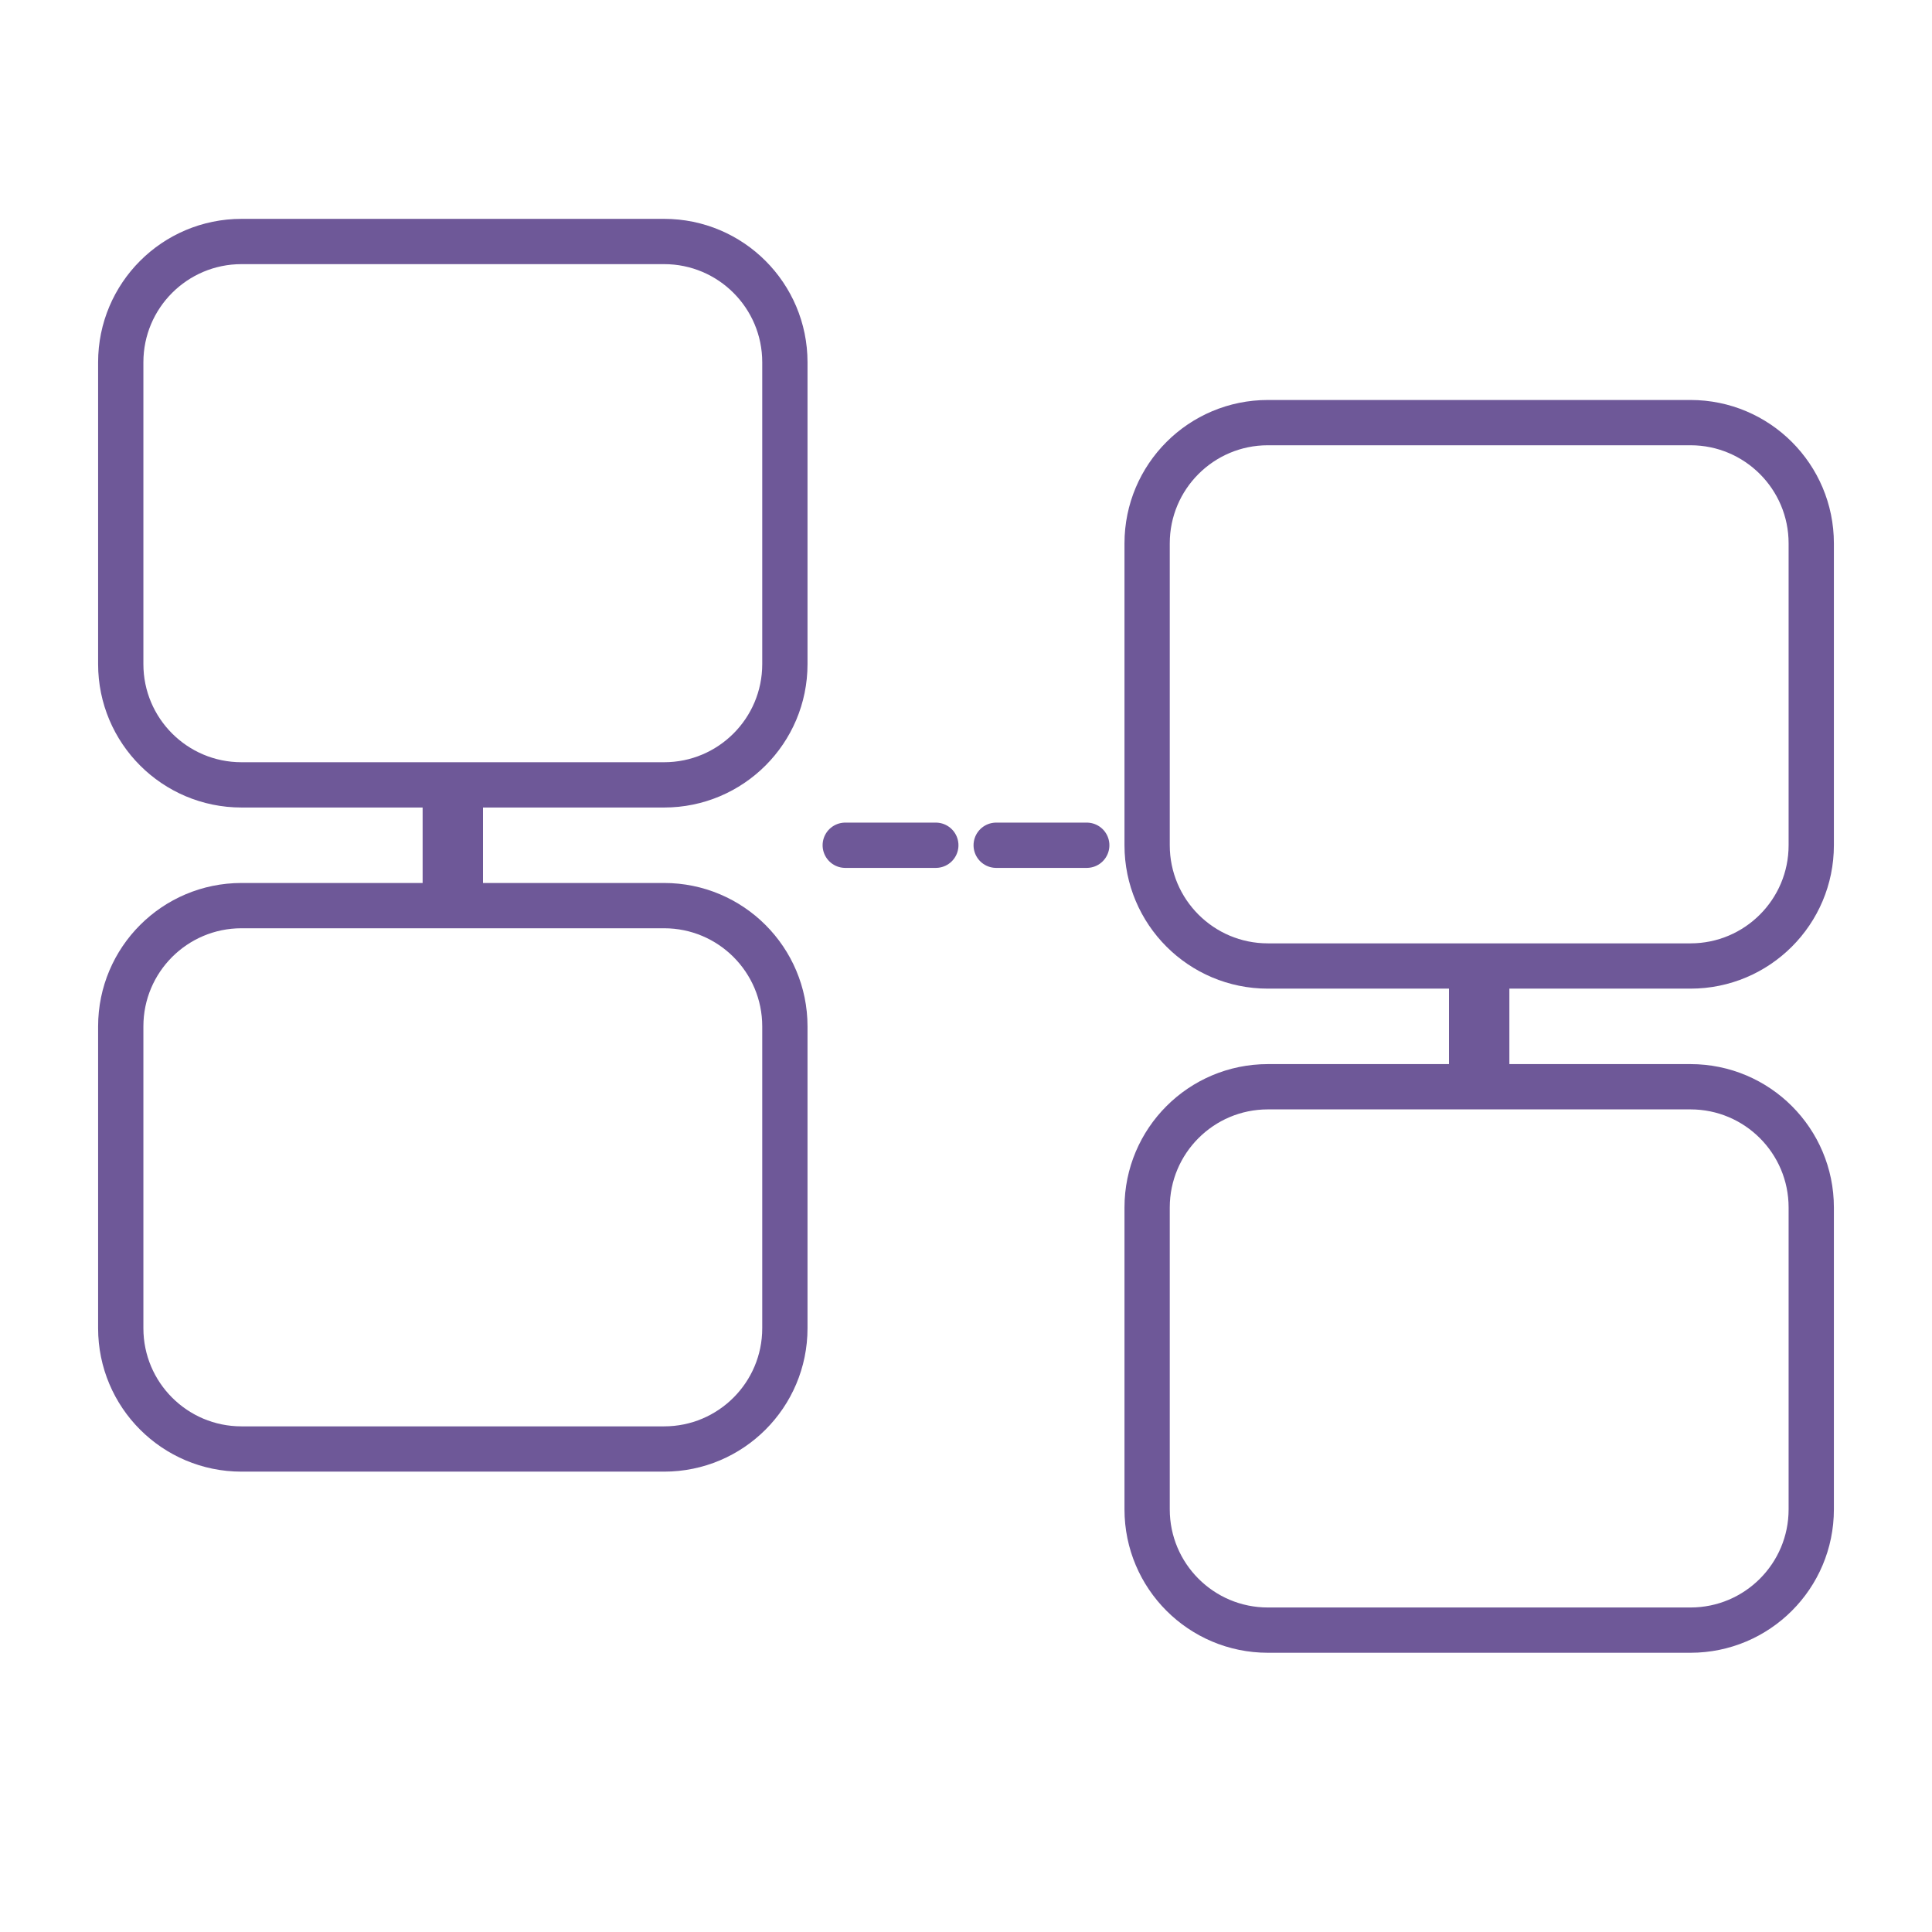
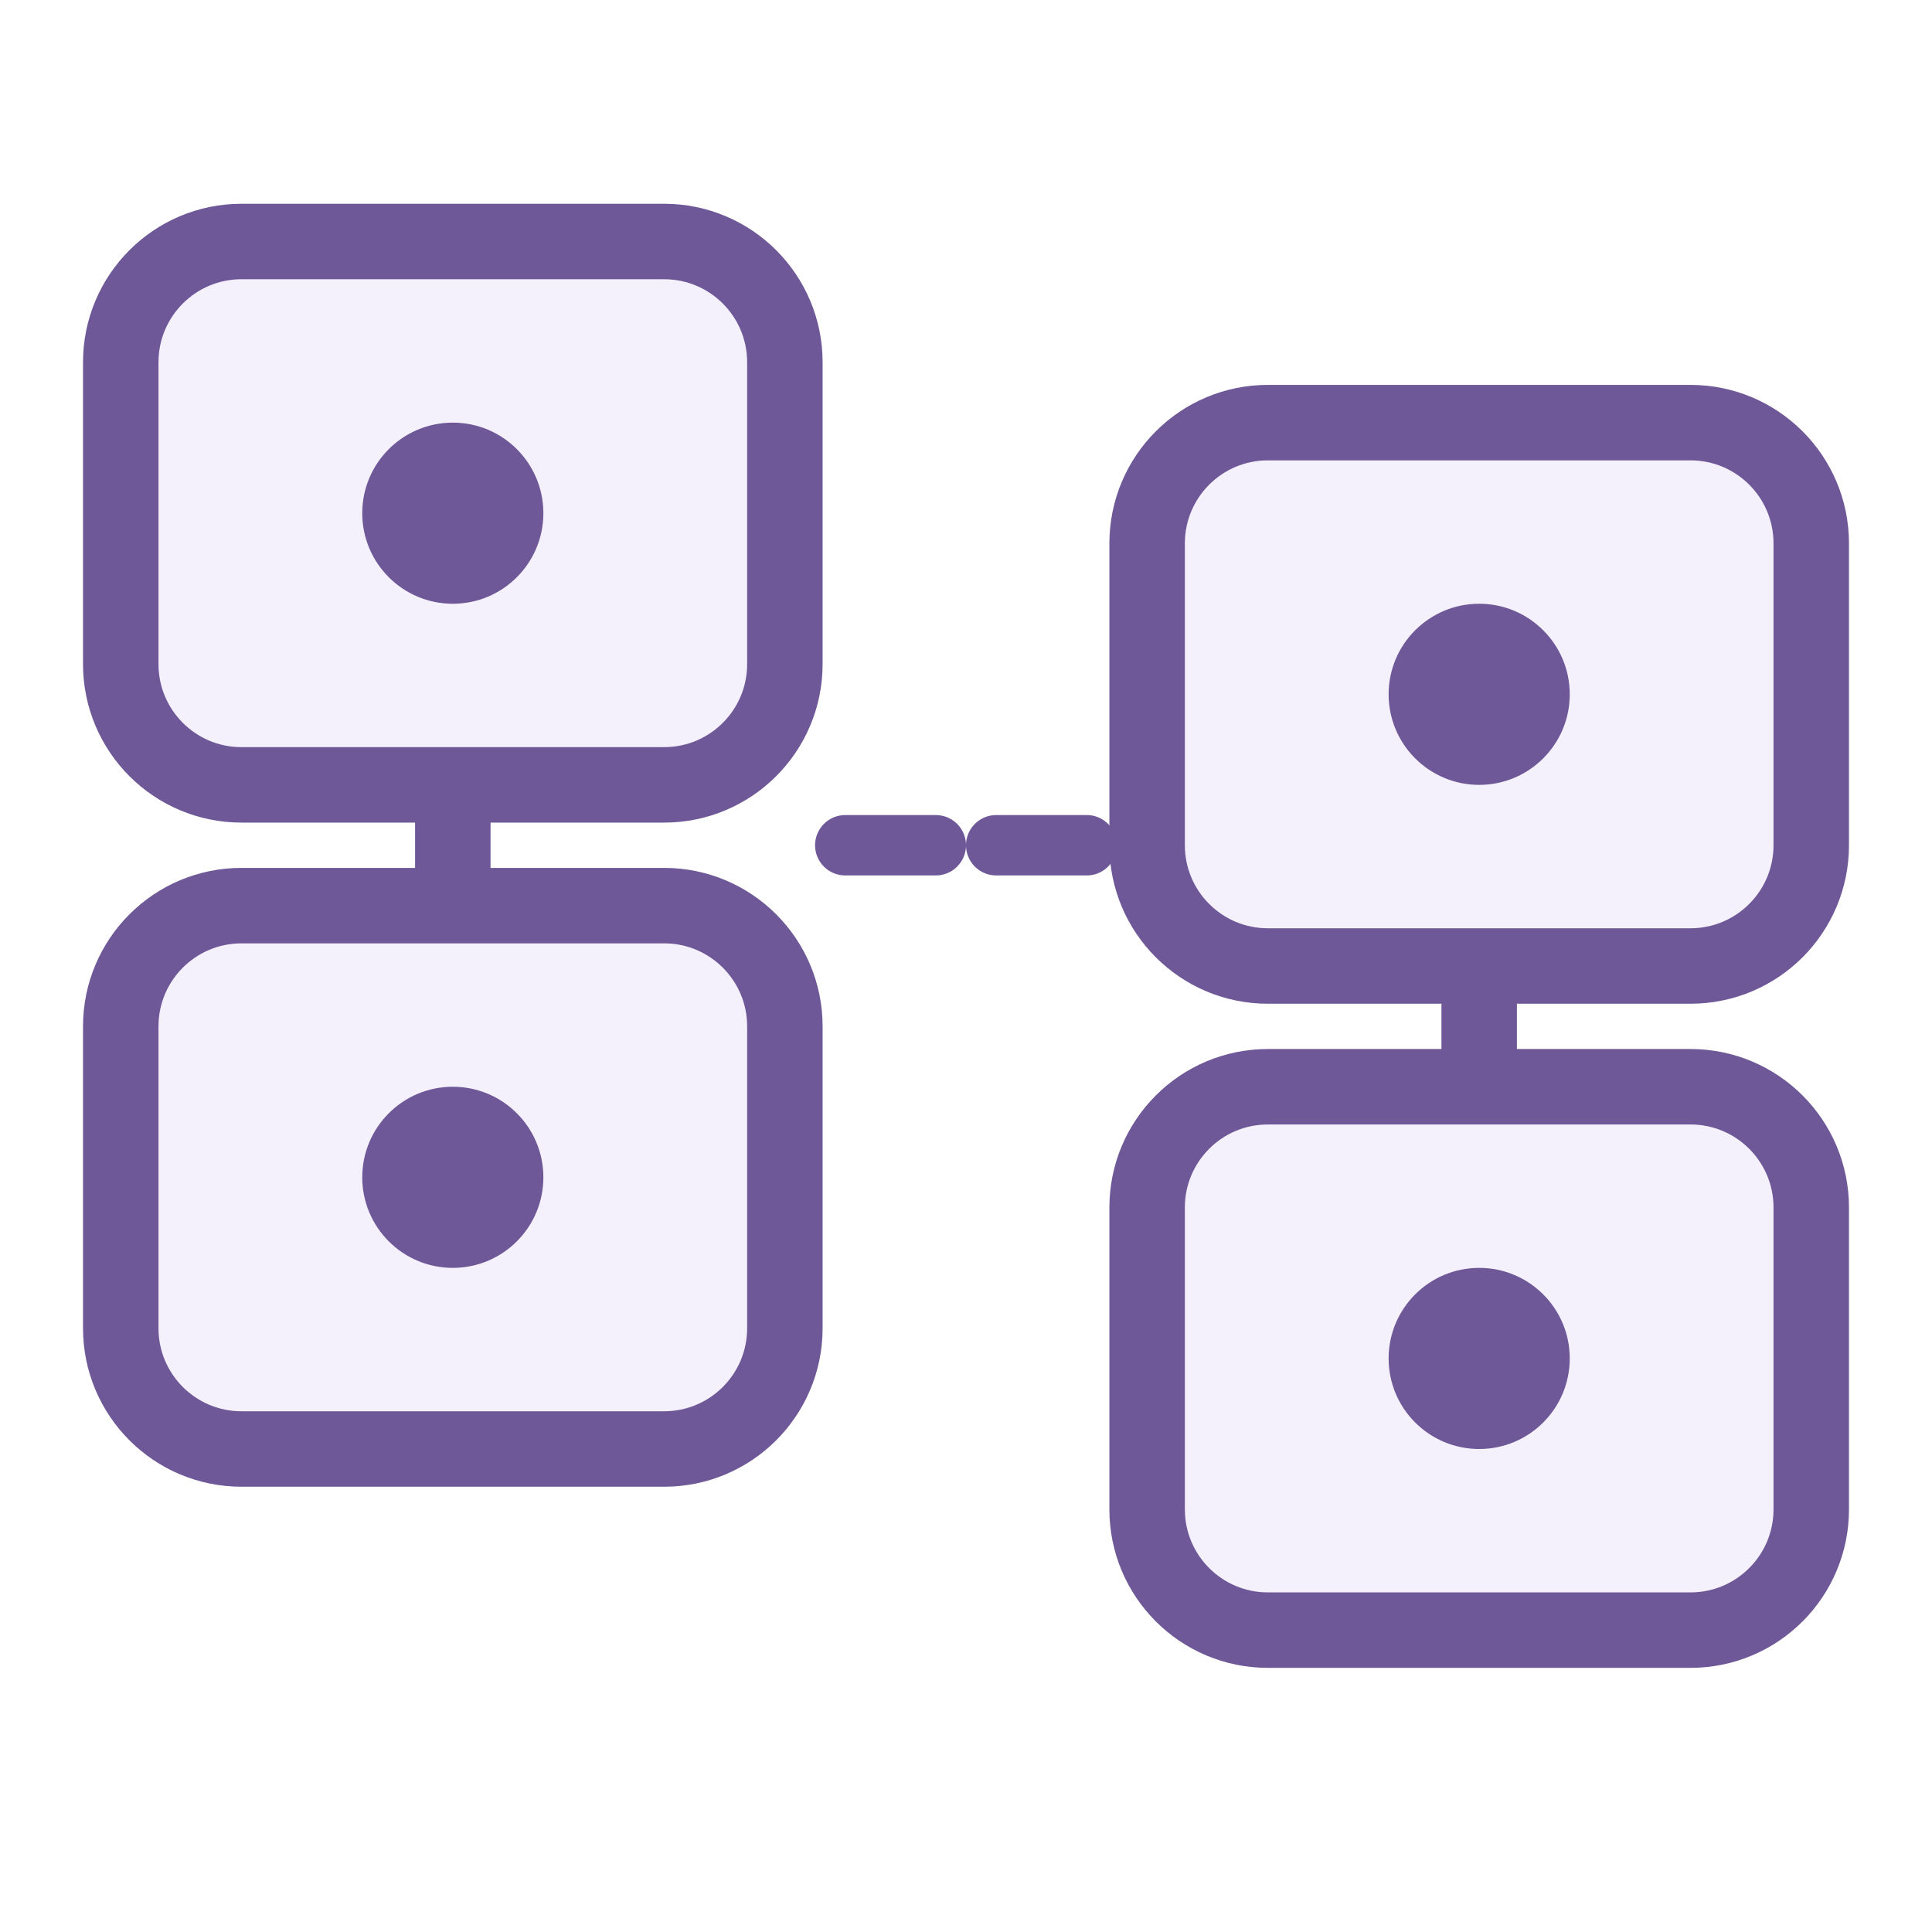
<svg xmlns="http://www.w3.org/2000/svg" width="64" height="64" viewBox="0 0 64 64" fill="none">
-   <rect x="4" y="8" width="22" height="18" rx="4" fill="none" stroke="#6E5898" stroke-width="1.5" />
-   <rect x="4" y="30" width="22" height="18" rx="4" fill="none" stroke="#6E5898" stroke-width="1.5" />
-   <line x1="15" y1="26" x2="15" y2="30" stroke="#6E5898" stroke-width="2" />
-   <rect x="38" y="14" width="22" height="18" rx="4" fill="none" stroke="#6E5898" stroke-width="1.5" />
-   <rect x="38" y="36" width="22" height="18" rx="4" fill="none" stroke="#6E5898" stroke-width="1.5" />
-   <line x1="49" y1="32" x2="49" y2="36" stroke="#6E5898" stroke-width="2" />
-   <path d="M28 28 L36 28" stroke="#6E5898" stroke-width="1.5" stroke-dasharray="3 2" stroke-linecap="round" />
+   <rect x="4" y="8" width="22" height="18" rx="4" fill="#F4F0FC" stroke="#6E5898" stroke-width="2.5" />
+   <rect x="4" y="30" width="22" height="18" rx="4" fill="#F4F0FC" stroke="#6E5898" stroke-width="2.5" />
+   <line x1="15" y1="26" x2="15" y2="30" stroke="#6E5898" stroke-width="2.5" />
+   <circle cx="15" cy="17" r="3" fill="#6E5898" />
+   <circle cx="15" cy="39" r="3" fill="#6E5898" />
+   <rect x="38" y="14" width="22" height="18" rx="4" fill="#F4F0FC" stroke="#6E5898" stroke-width="2.5" />
+   <rect x="38" y="36" width="22" height="18" rx="4" fill="#F4F0FC" stroke="#6E5898" stroke-width="2.5" />
+   <line x1="49" y1="32" x2="49" y2="36" stroke="#6E5898" stroke-width="2.5" />
+   <circle cx="49" cy="23" r="3" fill="#6E5898" />
+   <circle cx="49" cy="45" r="3" fill="#6E5898" />
+   <path d="M28 28 L36 28" stroke="#6E5898" stroke-width="2" stroke-dasharray="3 2" stroke-linecap="round" />
</svg>
